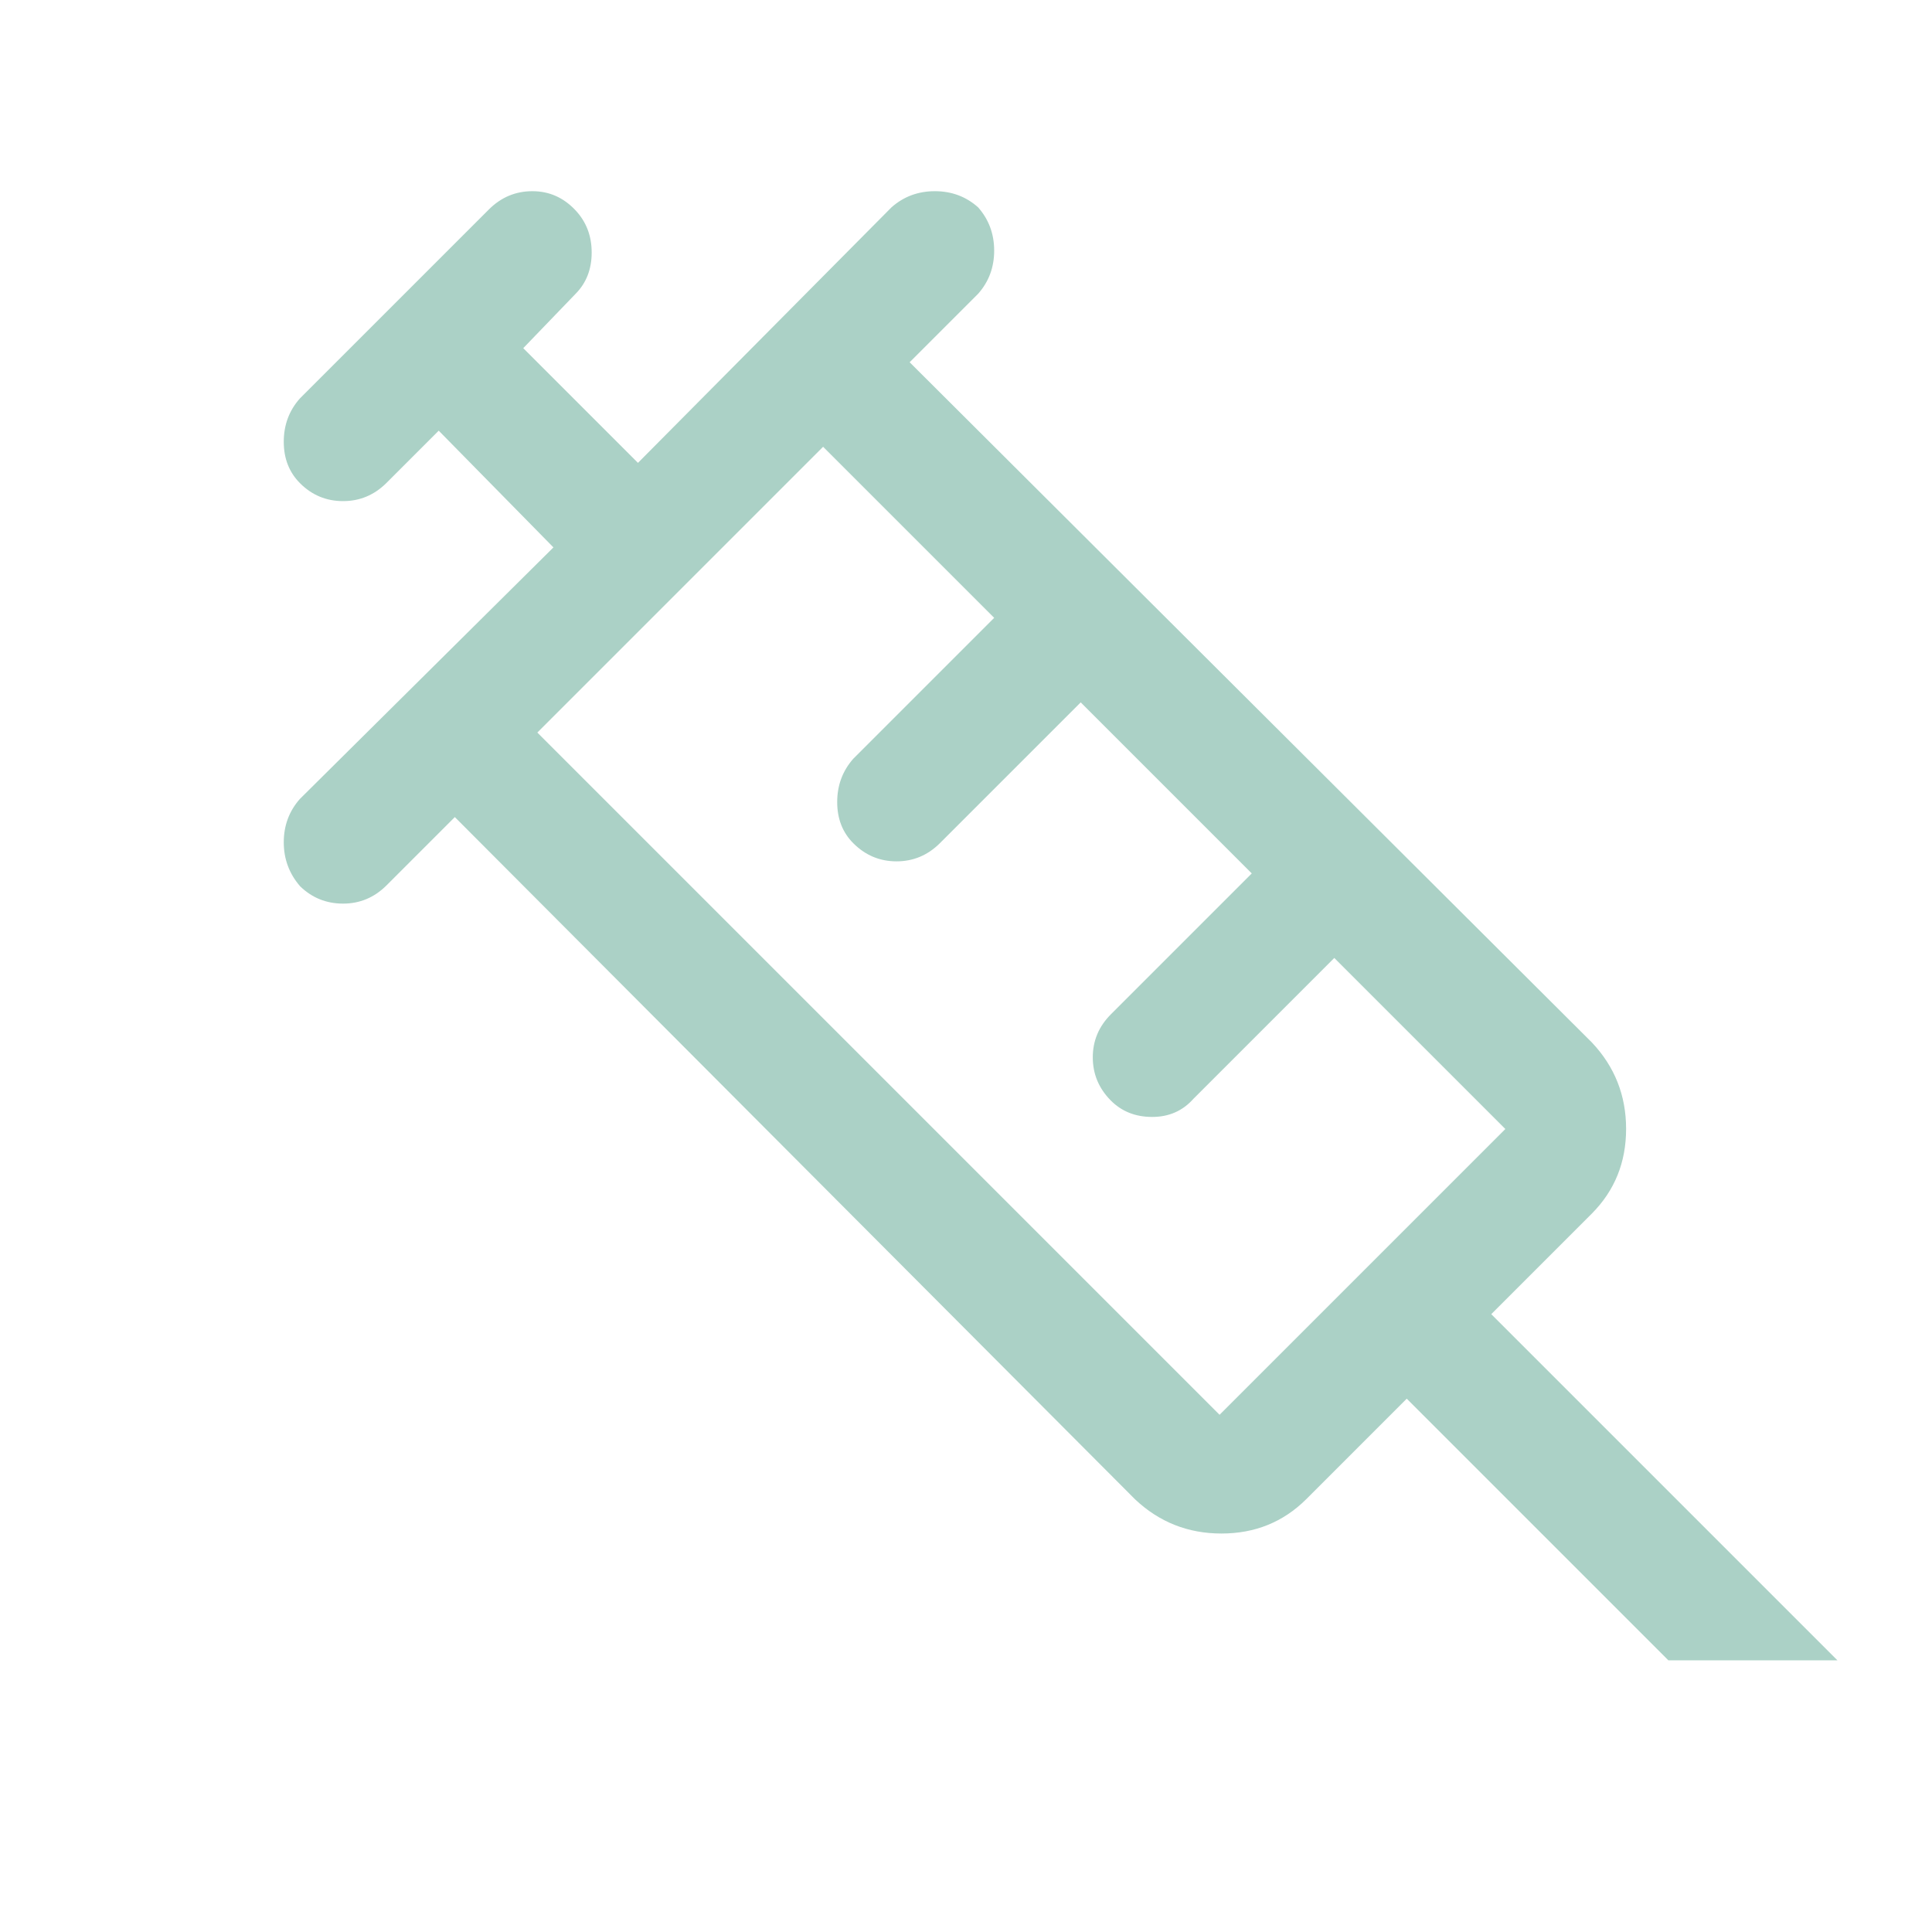
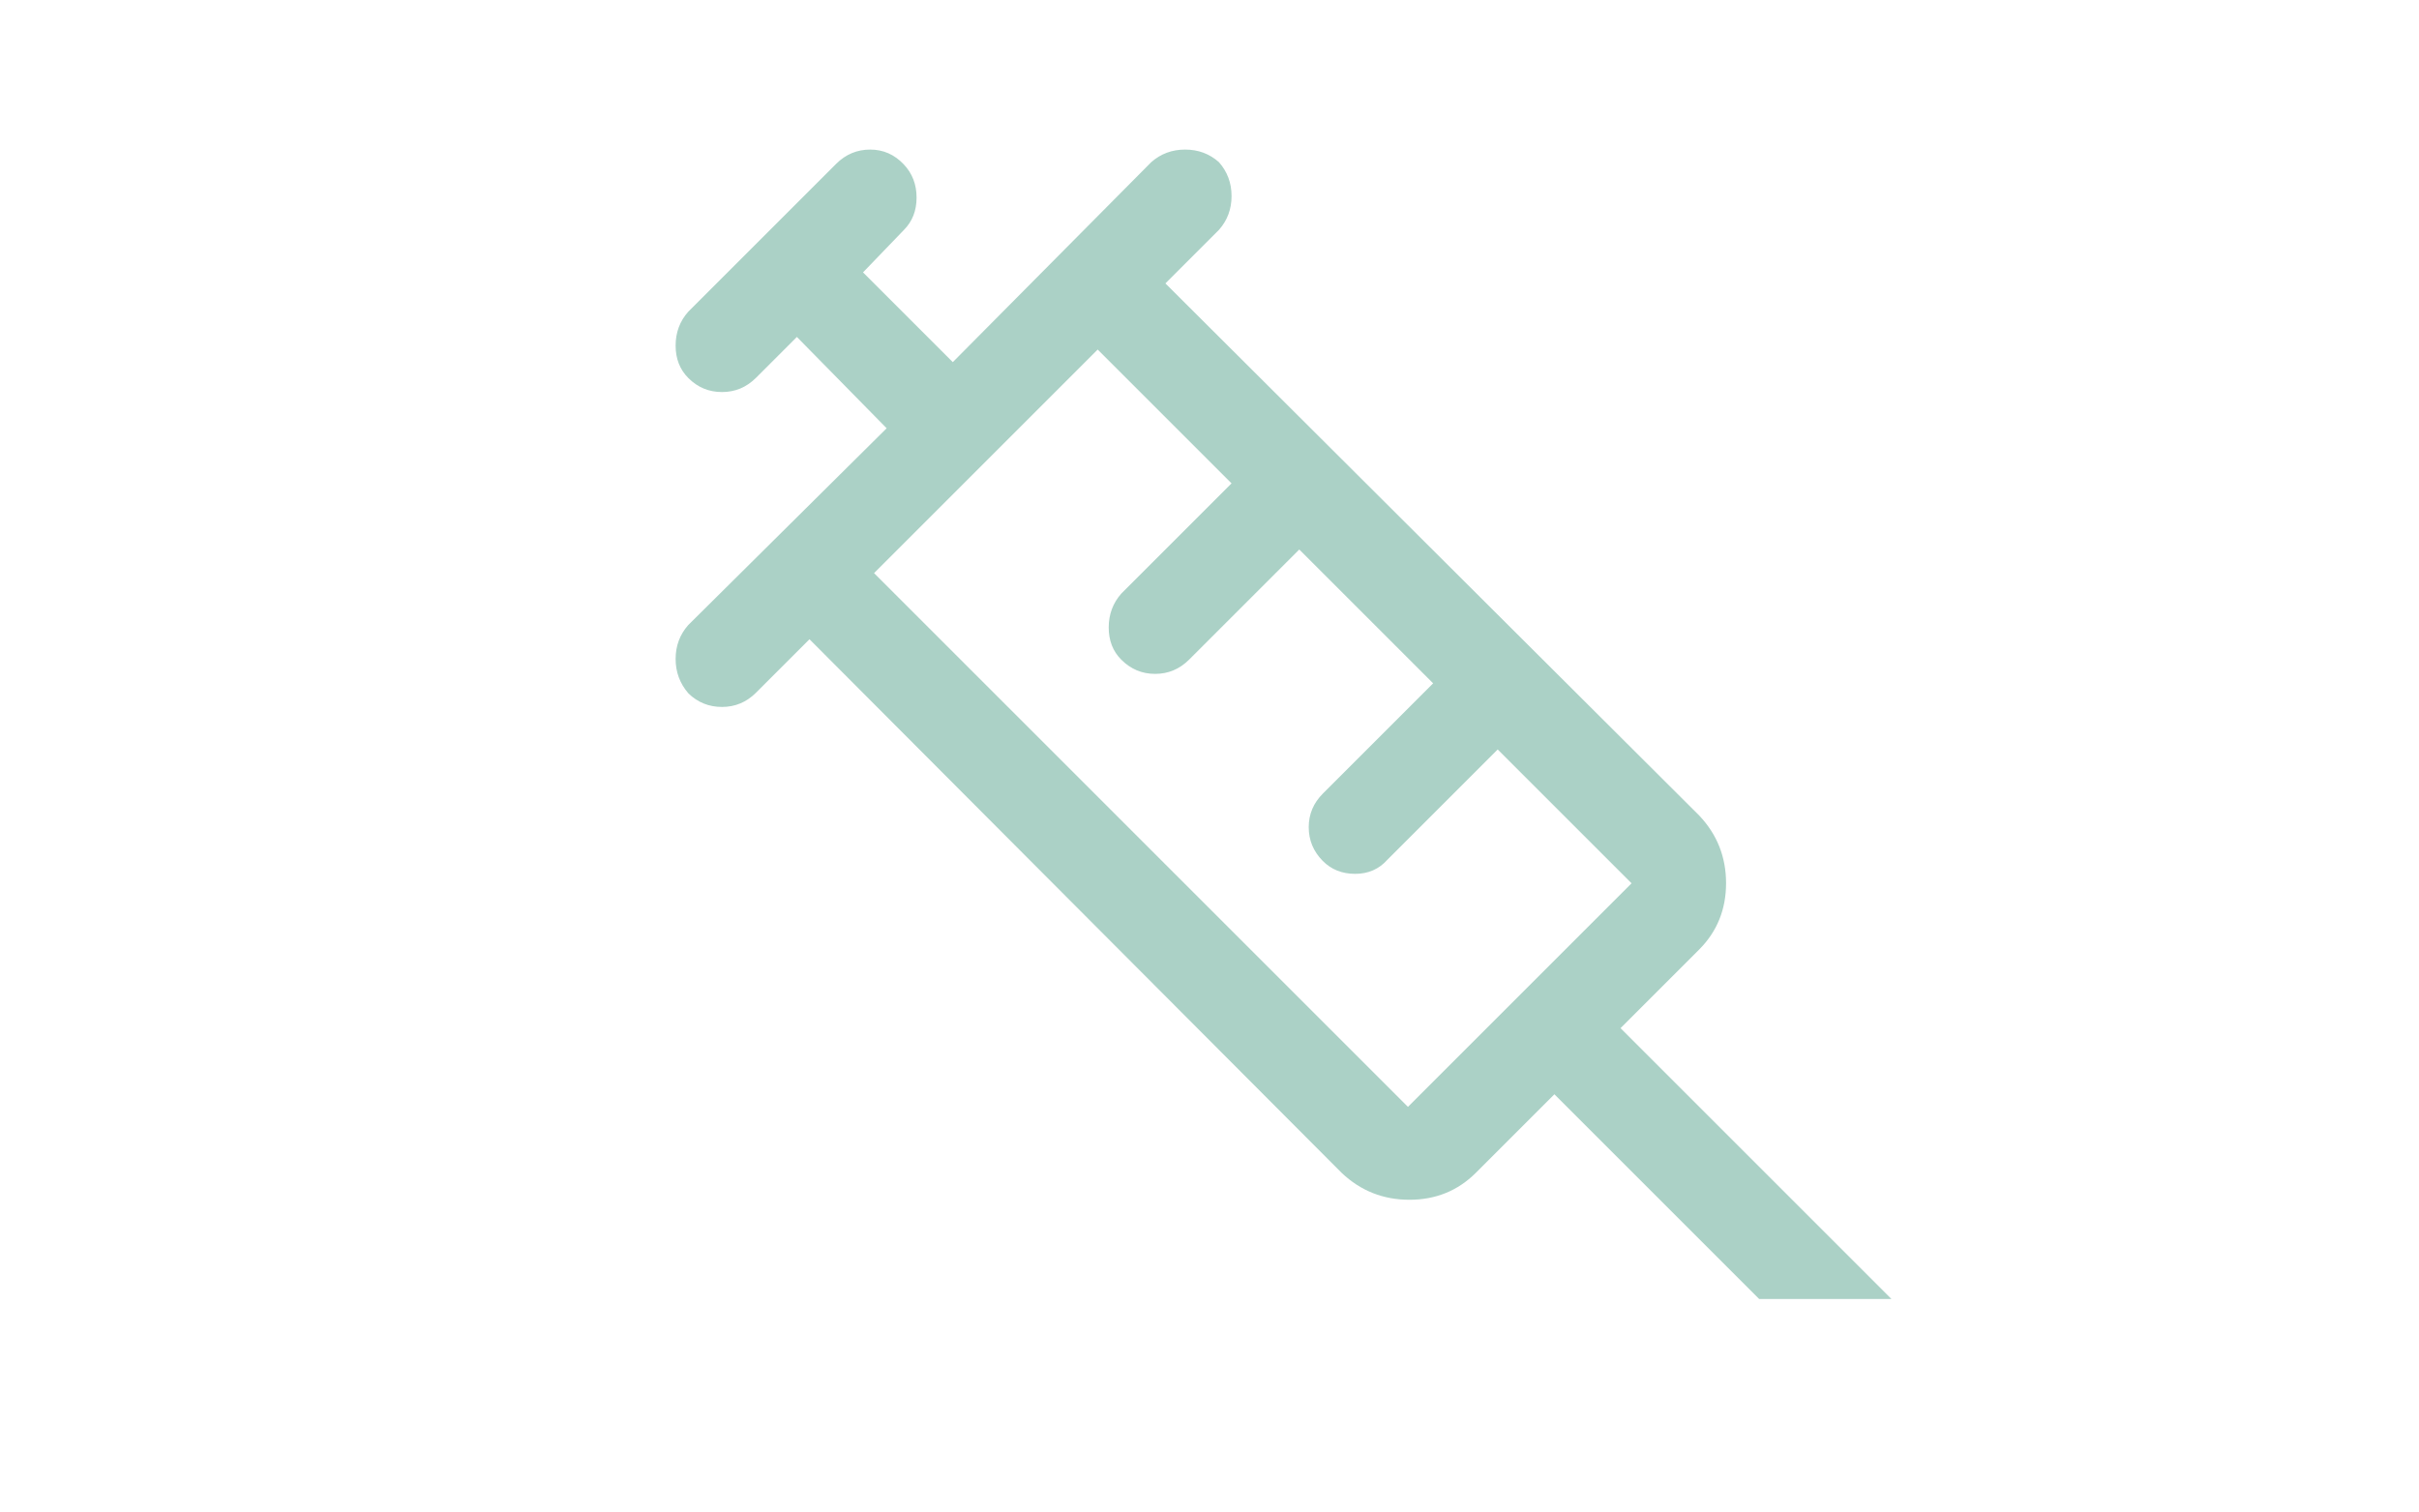
- <svg xmlns="http://www.w3.org/2000/svg" fill="#abd1c6" height="48" viewBox="0 -960 960 960" width="48">
+ <svg xmlns="http://www.w3.org/2000/svg" fill="#abd1c6" height="30" viewBox="0 -960 960 960" width="48">
  <path d="M149.13-519.609Q141-529 141-541.467q0-12.466 8-21.533l126-125-57-58-26 26q-9.067 9-21.533 9-12.467 0-21.337-8.842-8.13-8.105-8.13-20.632Q141-753 149-762l94-94q9.067-9 21.533-9 12.467 0 21.337 9.391Q294-847 294-834.533q0 12.466-8 20.533l-26 27 57 57 126-127q9.067-8 21.533-8Q477-865 486-857q8 9.067 8 21.533Q494-823 486-814l-34 34 339 338q17 18 17 42.939T791-357l-50 50 172 172h-84L699-265l-50 50q-17.122 17-42.061 17T564-215L226-554l-34 34q-9.067 9-21.533 9-12.467 0-21.337-8.609ZM267-596l339 339 142-142-85-85-70 70q-8 9-20.5 9t-20.63-8.25q-8.87-9-8.87-21.375T552-456l70-70-85-85-70 70q-9.067 9-21.533 9Q433-532 424-541q-8-8-8-20.467 0-12.466 8-21.533l70-70-85-85-142 142Zm-7-7 142-142-142 142Z" />
</svg>
